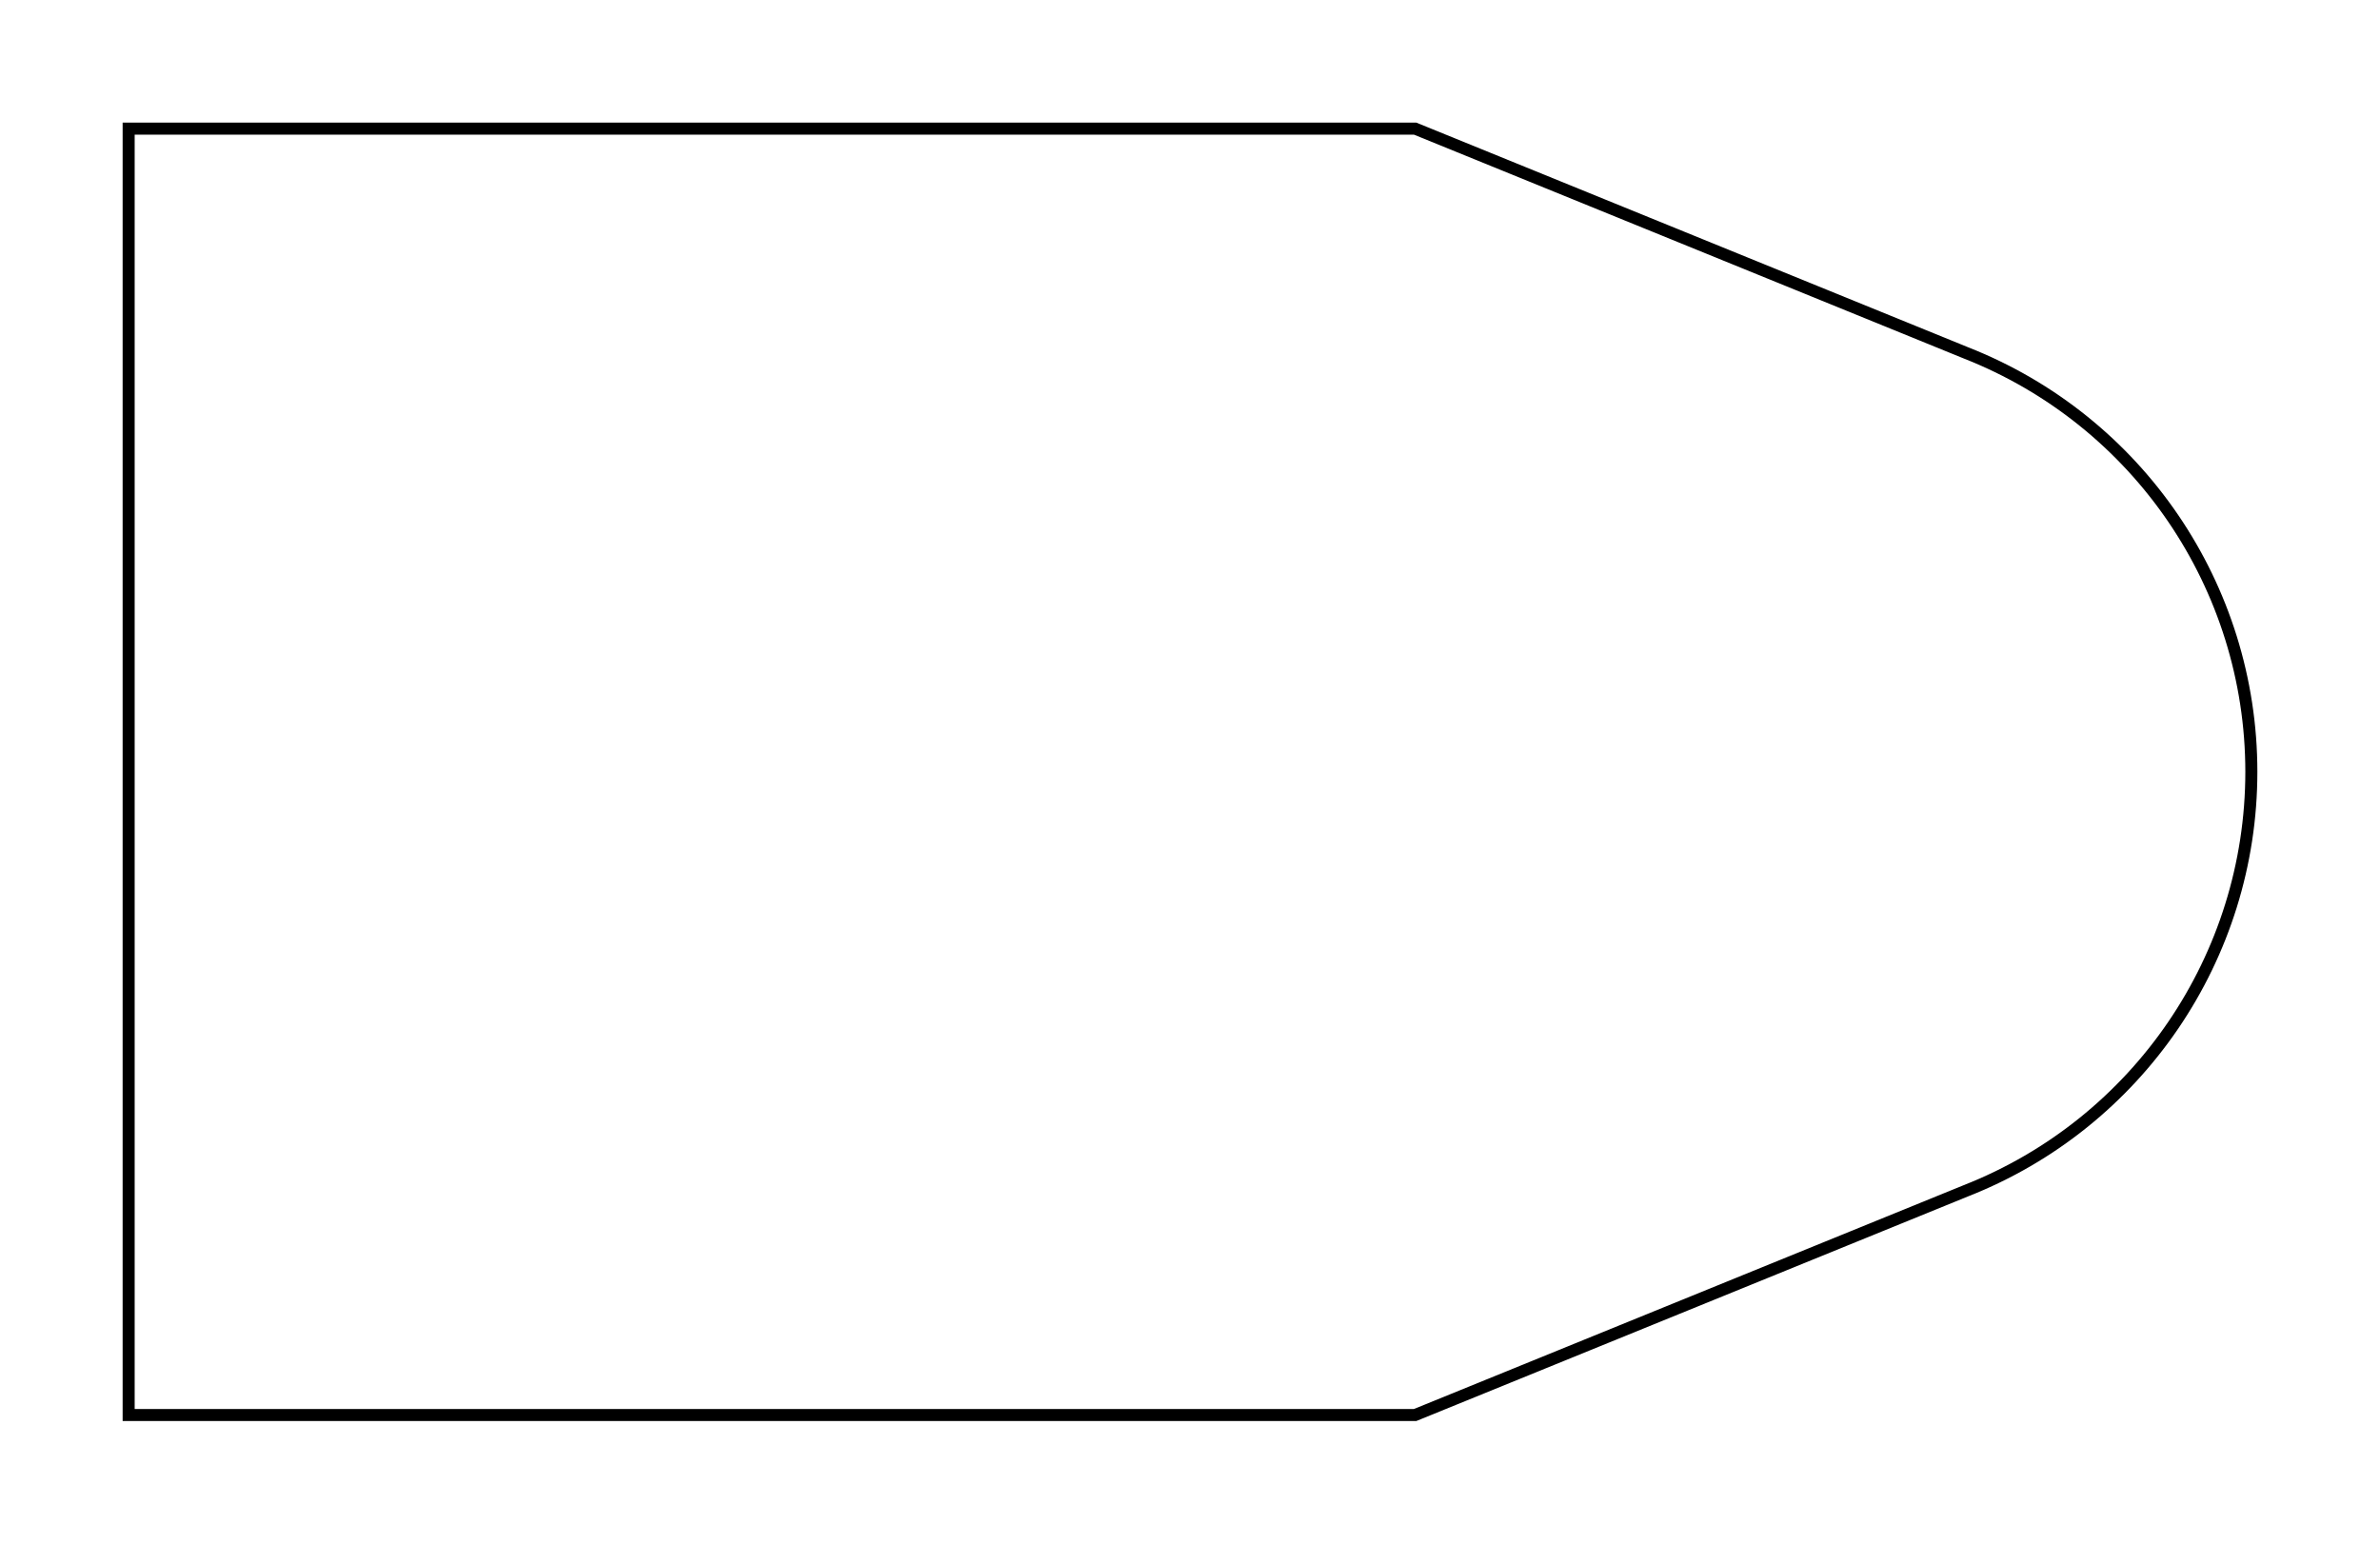
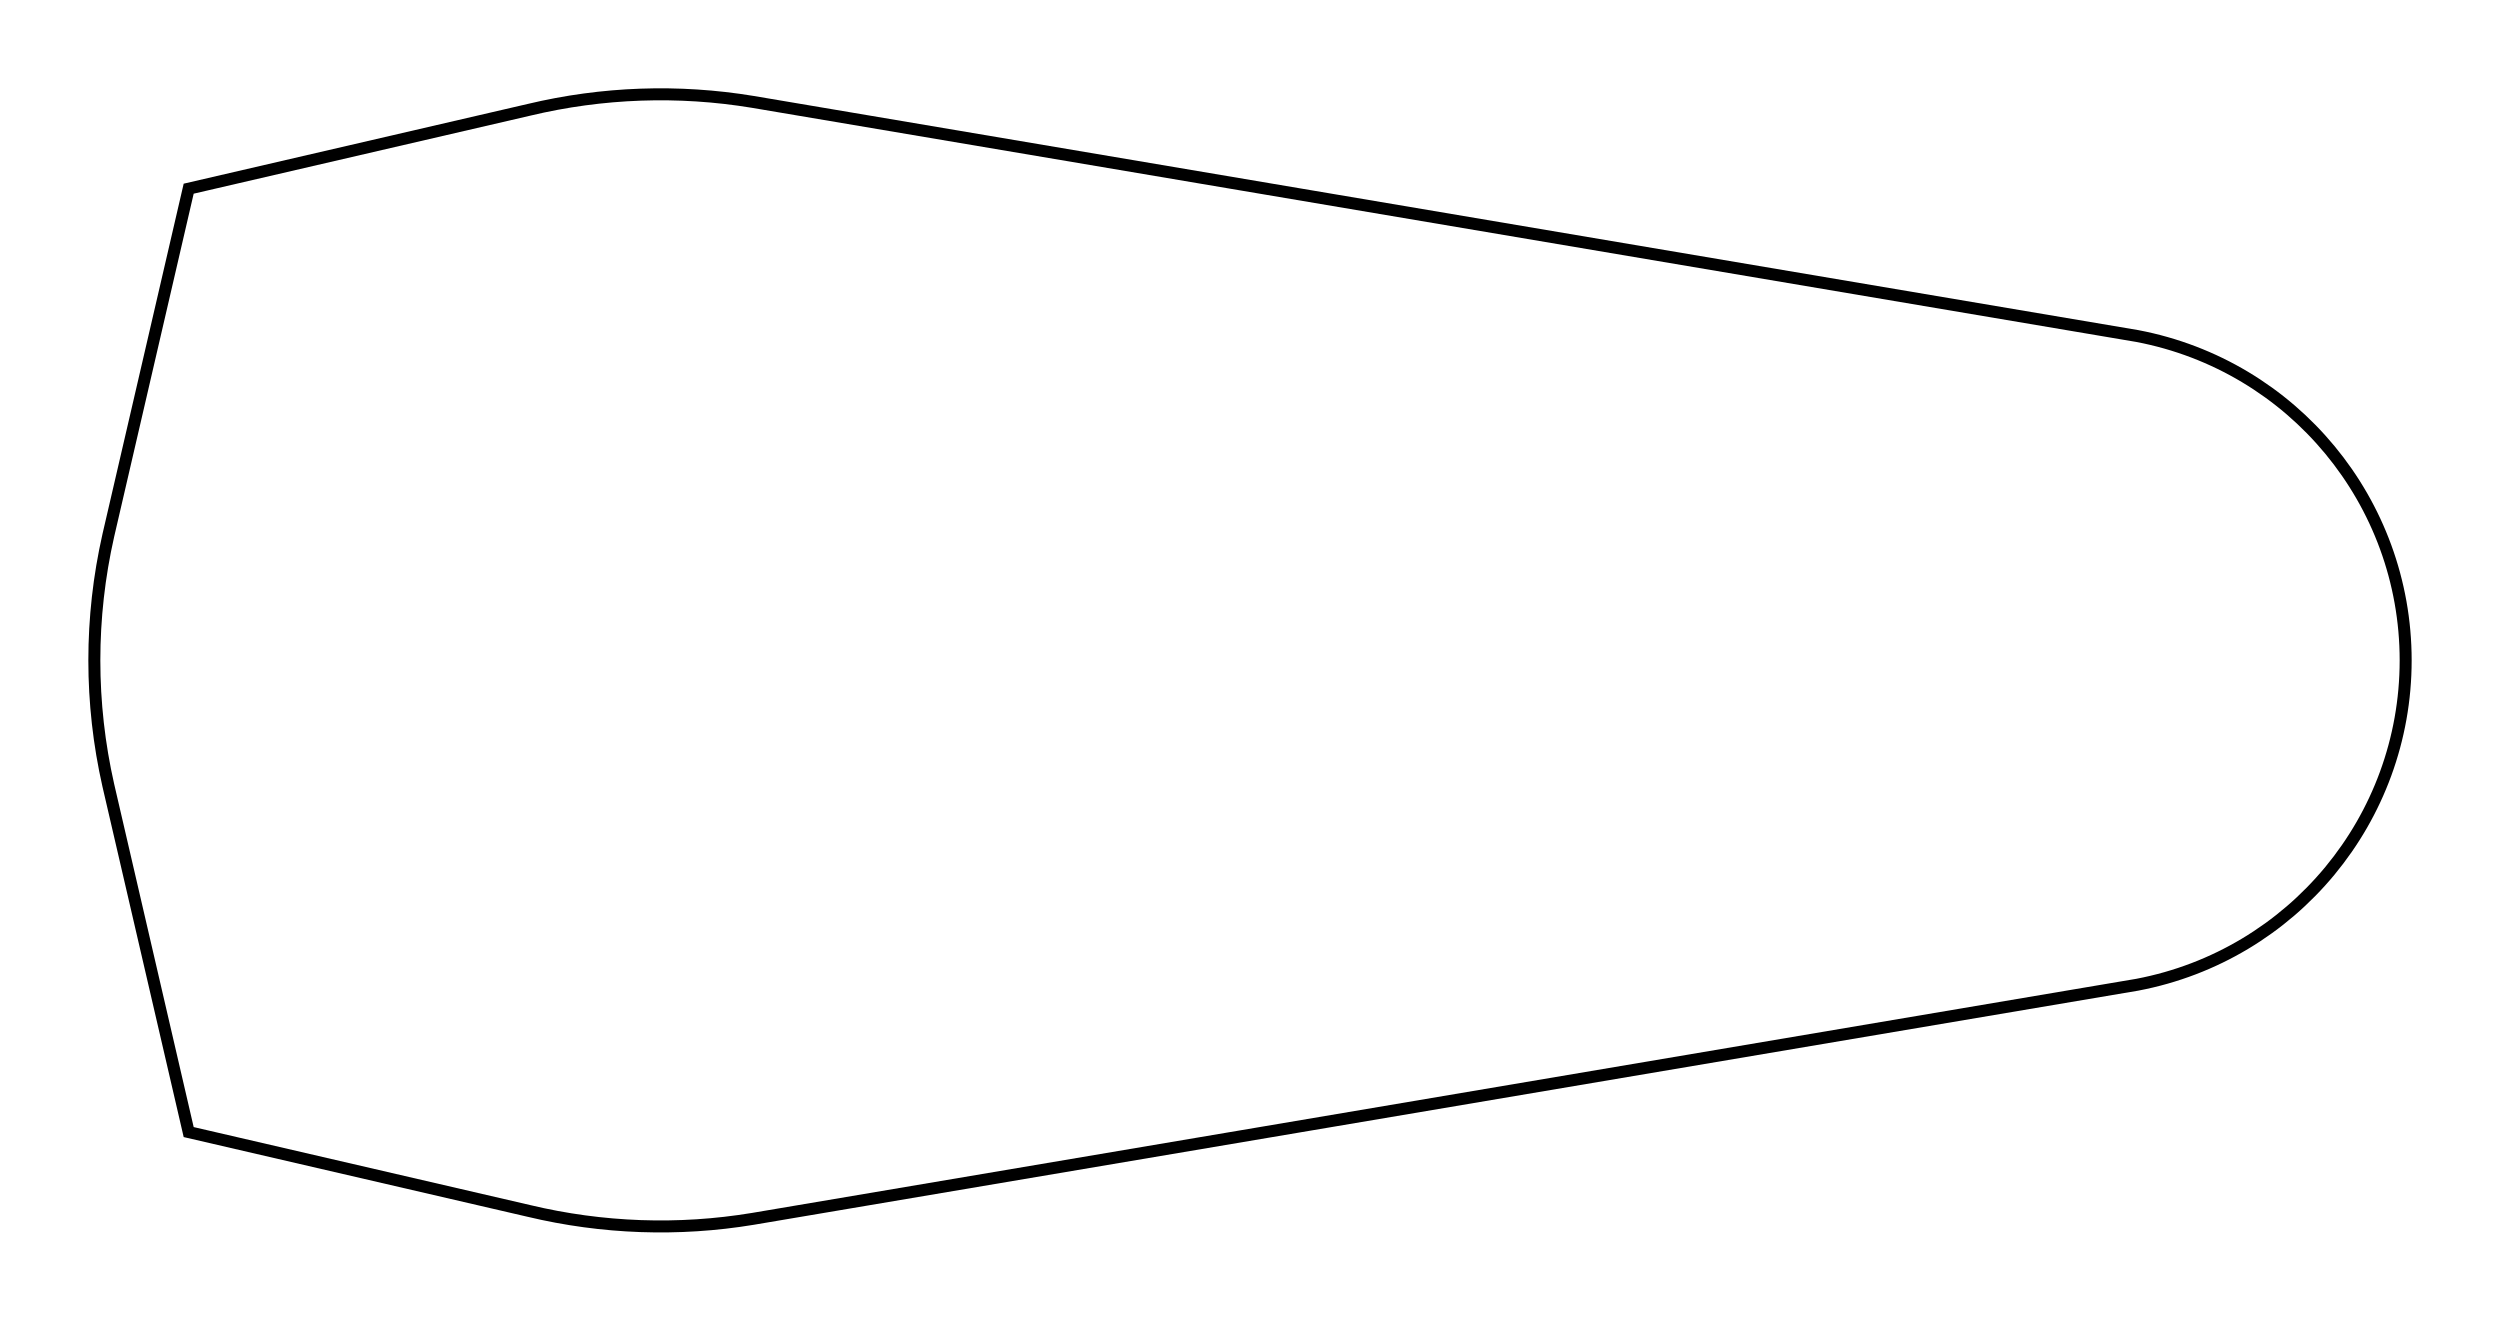
- <svg xmlns="http://www.w3.org/2000/svg" version="1.1" viewBox="1 -6 18.5 12" fill="none" stroke="black" stroke-width="0.6%" vector-effect="non-scaling-stroke">
-   <path d="M 2 -5 L 12 -5 L 16.281 -3.257 A 3.5 3.5 0 0 1 18.5 0 A 3.5 3.5 0 0 1 16.281 3.257 L 12 5 L 2 5 L 2 4.6 L 2 -5 Z" />
+ <svg xmlns="http://www.w3.org/2000/svg" version="1.1" viewBox="-7 -7 26.5 14" fill="none" stroke="black" stroke-width="0.6%" vector-effect="non-scaling-stroke">
+   <path d="M 0.98 -5.92 L 15.656 -3.438 A 3.5 3.5 0 0 1 18.5 0 A 3.5 3.5 0 0 1 15.656 3.438 L 0.98 5.92 A 6 6 0 0 1 -1.393 5.836 L -5 5 L -5.852 1.324 A 6 6 0 0 1 -6 0 A 6 6 0 0 1 -5.852 -1.324 L -5 -5 L -1.393 -5.836 A 6 6 0 0 1 0.98 -5.92 Z" />
</svg>
